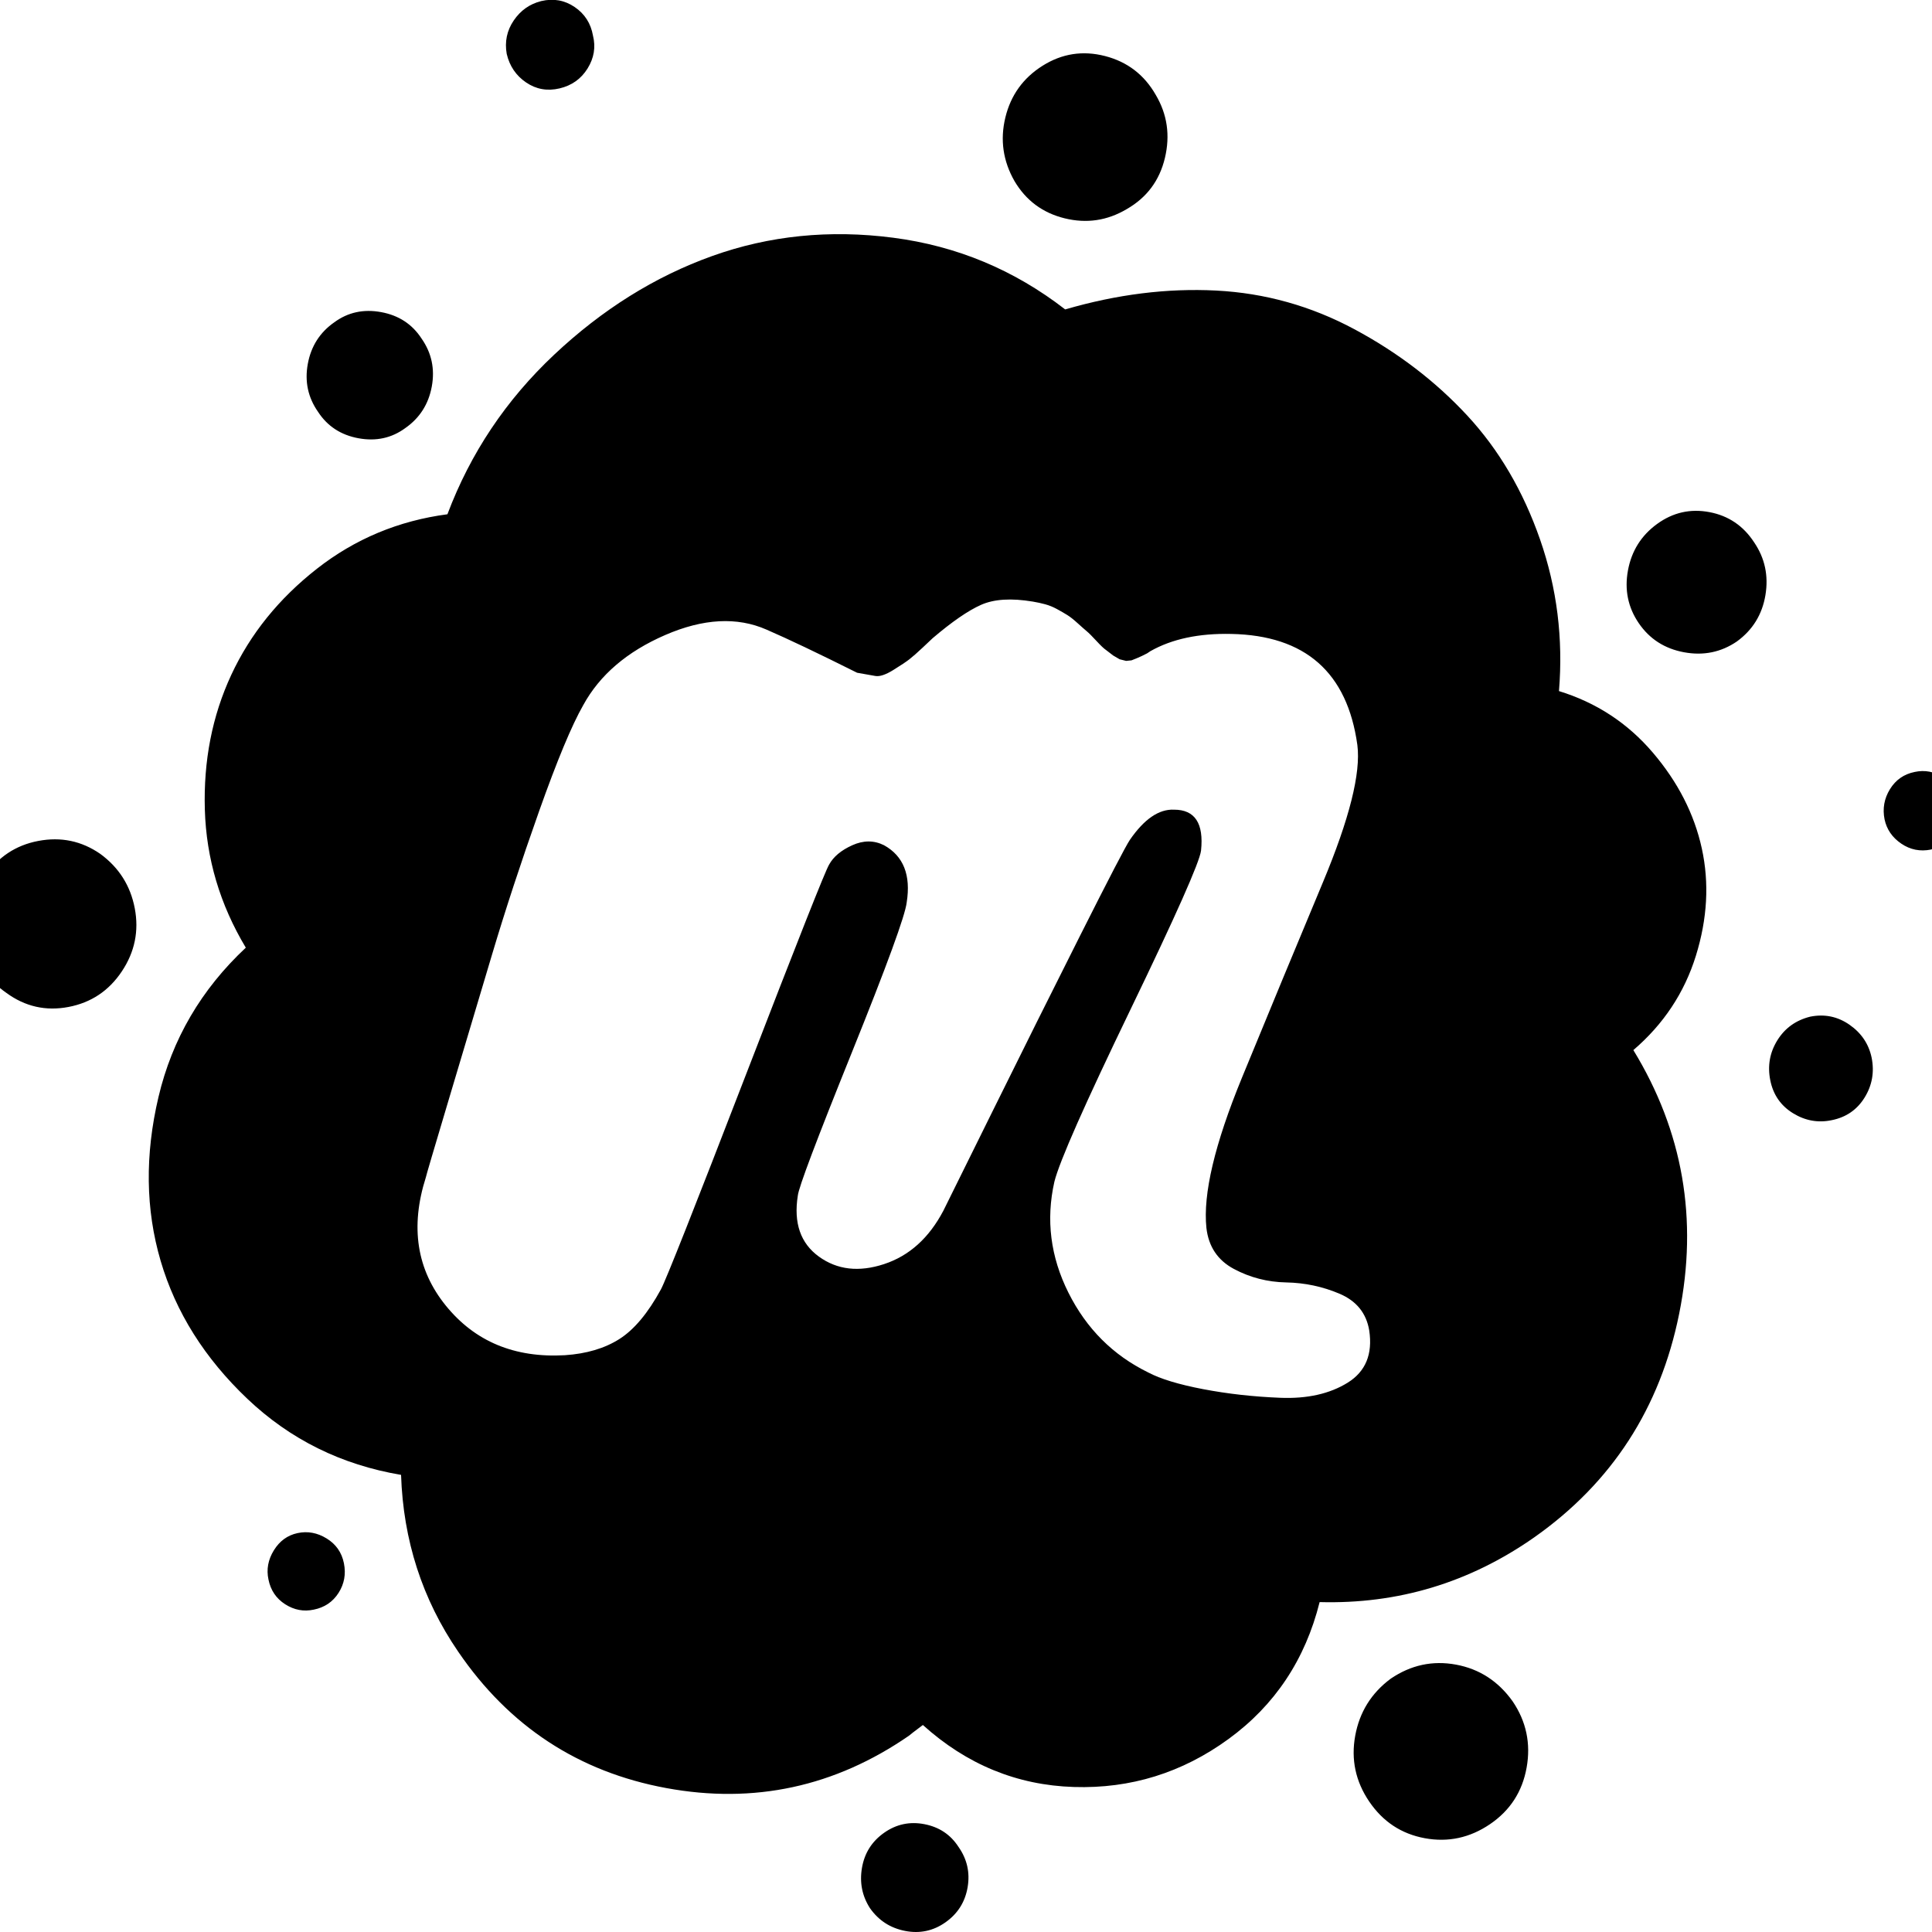
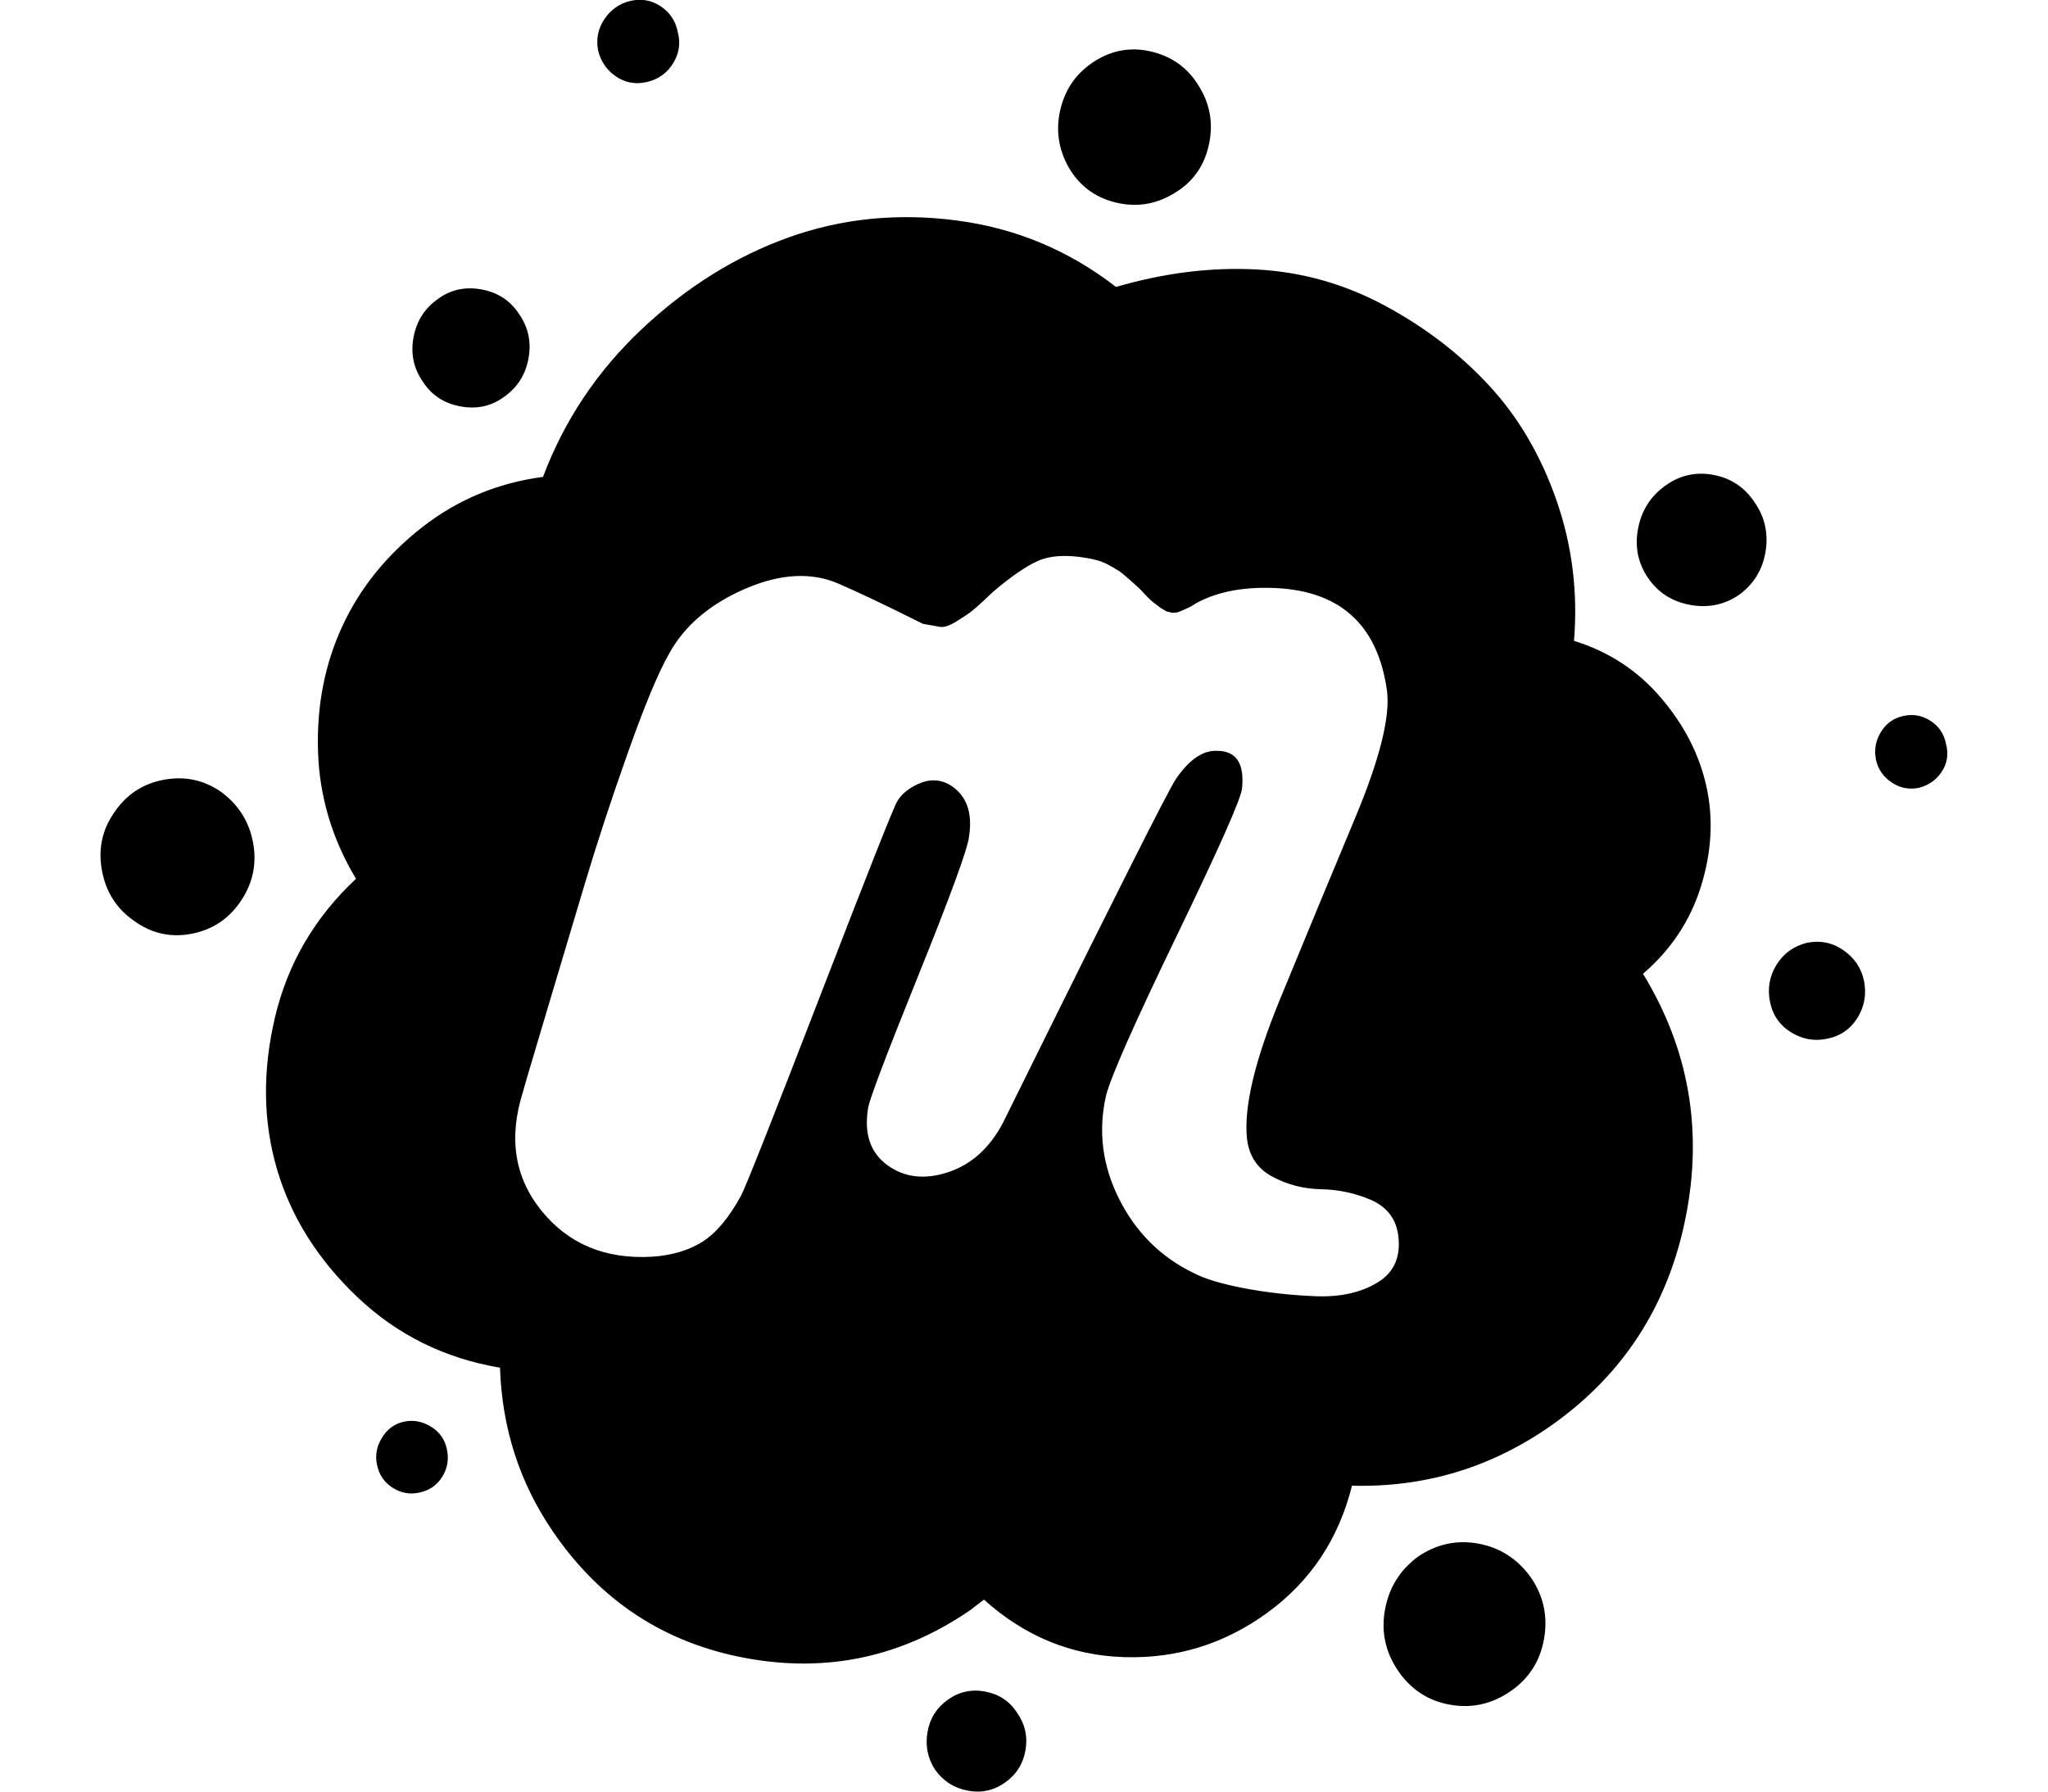
- <svg xmlns="http://www.w3.org/2000/svg" width="1792" height="1792" viewBox="0 0 1792 1792">
-   <path d="M1270 1234q-4-24-27.5-34t-49.5-10.5-48.5-12.5-25.5-38q-5-47 33-139.5t75-181 32-127.5q-14-101-117-103-45-1-75 16l-3 2-5 2.5-4.5 2-5 2-5 .5-6-1.5-6-3.5-6.5-5q-3-2-9-8.5t-9-9-8.5-7.5-9.5-7.5-9.5-5.5-11-4.5-11.5-2.5q-30-5-48 3t-45 31q-1 1-9 8.5t-12.5 11-15 10-16.5 5.5-17-3q-54-27-84-40-41-18-94 5t-76 65q-16 28-41 98.5t-43.5 132.5-40 134-21.5 73q-22 69 18.5 119t110.5 46q30-2 50.5-15t38.5-46q7-13 79-199.5t77-194.5q6-11 21.5-18t29.5 0q27 15 21 53-2 18-51 139.5t-50 132.5q-6 38 19.5 56.5t60.5 7 55-49.5q4-8 45.5-92t81.5-163.5 46-88.5q20-29 41-28 29 0 25 38-2 16-65.5 147.5t-70.5 159.5q-12 53 13 103t74 74q17 9 51 15.5t71.5 8 62.5-14 20-48.5zm-951 216q3 15-5 27.5t-23 15.5q-14 3-26.5-5t-15.5-23q-3-14 5-27t22-16 27 5 16 23zm570 263q12 17 8.5 37.5t-20.5 32.5-37.5 8-32.5-21q-11-17-7.5-37.5t20.5-32.5 37.5-8 31.5 21zm-776-812q-18 27-49.5 33t-57.5-13q-26-18-32-50t12-58q18-27 49.5-33t57.5 12q26 19 32 50.5t-12 58.5zm1290 677q19 28 13 61.5t-34 52.5-60.5 13-51.5-34-13-61 33-53q28-19 60.5-13t52.5 34zm112-604q69 113 42.5 244.5t-134.5 207.5q-90 63-199 60-20 80-84.5 127t-143.5 44.5-140-57.5q-12 9-13 10-103 71-225 48.5t-193-126.5q-50-73-53-164-83-14-142.5-70.5t-80.5-128-2-152 81-138.5q-36-60-38-128t24.5-125 79.5-98.5 121-50.5q32-85 99-148t146.5-91.5 168-17 159.5 66.5q72-21 140-17.5t128.5 36 104.5 80 67.5 115 17.5 140.5q52 16 87 57t45.5 89-5.5 99.5-58 87.5zm-1124-660q14 20 9.5 44.5t-24.5 38.5q-19 14-43.5 9.5t-37.5-24.5q-14-20-9.5-44.5t24.5-38.5q19-14 43.5-9.5t37.5 24.5zm159-281q4 16-5 30.5t-26 18.5-31-5.5-18-26.5q-3-17 6.5-31t25.5-18q17-4 31 5.5t17 26.5zm1186 948q4 20-6.5 37t-30.5 21q-19 4-36-6.5t-21-30.5 6.5-37 30.5-22q20-4 36.5 7.5t20.5 30.5zm-664-893q16 27 8.5 58.5t-35.5 47.5q-27 16-57.5 8.5t-46.5-34.5q-16-28-8.5-59t34.5-48 58-9 47 36zm746 656q4 15-4 27.5t-23 16.5q-15 3-27.5-5.5t-15.5-22.5q-3-15 5-28t23-16q14-3 26.5 5t15.5 23zm-191-241q15 22 10.5 49t-26.5 43q-22 15-49 10t-42-27-10-49 27-43 48.5-11 41.5 28z" />
+ <svg xmlns="http://www.w3.org/2000/svg" width="2048" height="1792" viewBox="0 0 2048 1792">
+   <path d="M1398 1234q-4-24-27.5-34t-49.5-10.5-48.5-12.5-25.5-38q-5-47 33-139.5t75-181 32-127.5q-14-101-117-103-45-1-75 16l-3 2-5 2.5-4.5 2-5 2-5 .5-6-1.5-6-3.5-6.5-5q-3-2-9-8.5t-9-9-8.5-7.5-9.5-7.5-9.5-5.5-11-4.5-11.5-2.5q-30-5-48 3t-45 31q-1 1-9 8.5t-12.5 11-15 10-16.5 5.5-17-3q-54-27-84-40-41-18-94 5t-76 65q-16 28-41 98.5t-43.5 132.5-40 134-21.5 73q-22 69 18.5 119t110.5 46q30-2 50.5-15t38.5-46q7-13 79-199.5t77-194.5q6-11 21.5-18t29.5 0q27 15 21 53-2 18-51 139.5t-50 132.5q-6 38 19.5 56.5t60.5 7 55-49.5q4-8 45.5-92t81.5-163.5 46-88.5q20-29 41-28 29 0 25 38-2 16-65.5 147.5t-70.5 159.5q-12 53 13 103t74 74q17 9 51 15.5t71.5 8 62.5-14 20-48.5zm-951 216q3 15-5 27.5t-23 15.5q-14 3-26.5-5t-15.5-23q-3-14 5-27t22-16 27 5 16 23zm570 263q12 17 8.5 37.5t-20.5 32.5-37.5 8-32.5-21q-11-17-7.5-37.5t20.5-32.5 37.5-8 31.5 21zm-776-812q-18 27-49.5 33t-57.5-13q-26-18-32-50t12-58q18-27 49.5-33t57.5 12q26 19 32 50.5t-12 58.5zm1290 677q19 28 13 61.5t-34 52.5-60.5 13-51.5-34-13-61 33-53q28-19 60.5-13t52.5 34zm112-604q69 113 42.5 244.5t-134.5 207.5q-90 63-199 60-20 80-84.5 127t-143.5 44.5-140-57.5q-12 9-13 10-103 71-225 48.5t-193-126.5q-50-73-53-164-83-14-142.5-70.5t-80.5-128-2-152 81-138.5q-36-60-38-128t24.5-125 79.5-98.5 121-50.5q32-85 99-148t146.5-91.5 168-17 159.5 66.5q72-21 140-17.5t128.5 36 104.5 80 67.5 115 17.5 140.5q52 16 87 57t45.5 89-5.5 99.5-58 87.5zm-1124-660q14 20 9.5 44.5t-24.5 38.5q-19 14-43.5 9.5t-37.5-24.5q-14-20-9.5-44.5t24.5-38.5q19-14 43.5-9.5t37.5 24.5zm159-281q4 16-5 30.5t-26 18.5-31-5.5-18-26.5q-3-17 6.5-31t25.5-18q17-4 31 5.5t17 26.5zm1186 948q4 20-6.5 37t-30.5 21q-19 4-36-6.5t-21-30.5 6.5-37 30.5-22q20-4 36.5 7.5t20.5 30.5zm-664-893q16 27 8.5 58.5t-35.5 47.5q-27 16-57.5 8.5t-46.5-34.5q-16-28-8.5-59t34.5-48 58-9 47 36zm746 656q4 15-4 27.5t-23 16.5q-15 3-27.5-5.5t-15.5-22.5q-3-15 5-28t23-16q14-3 26.5 5t15.5 23zm-191-241q15 22 10.5 49t-26.5 43q-22 15-49 10t-42-27-10-49 27-43 48.5-11 41.5 28z" />
</svg>
